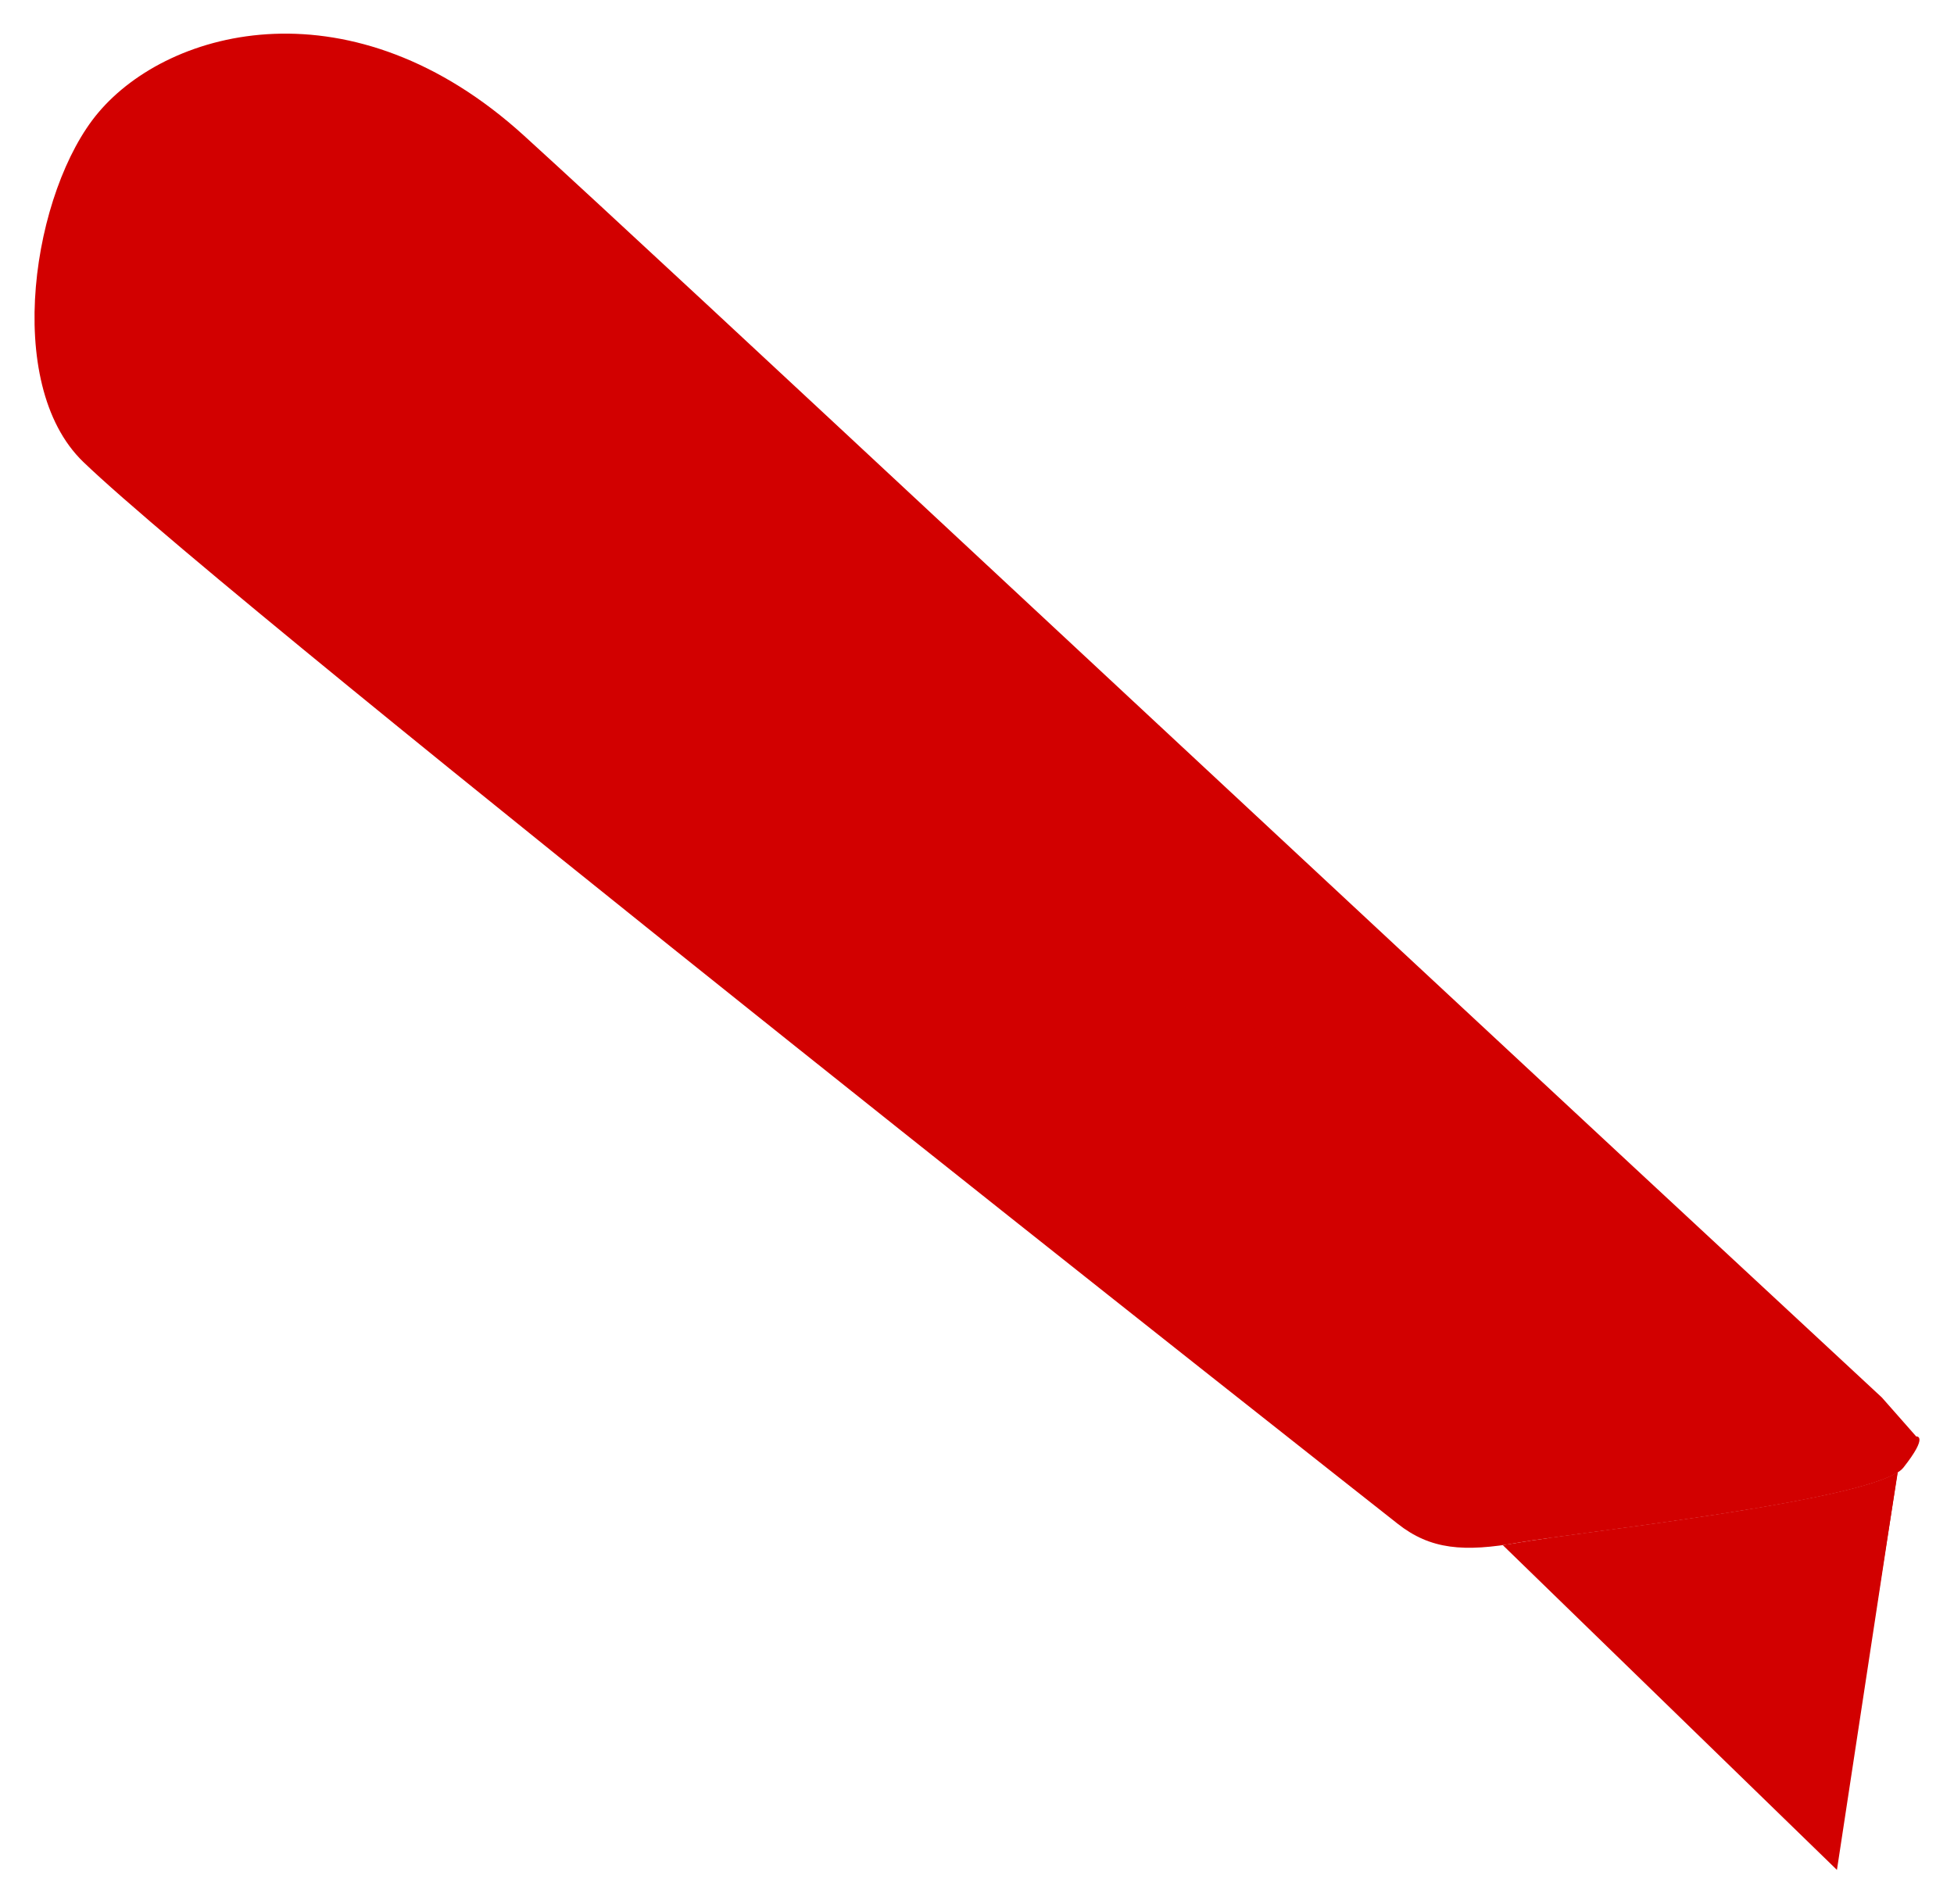
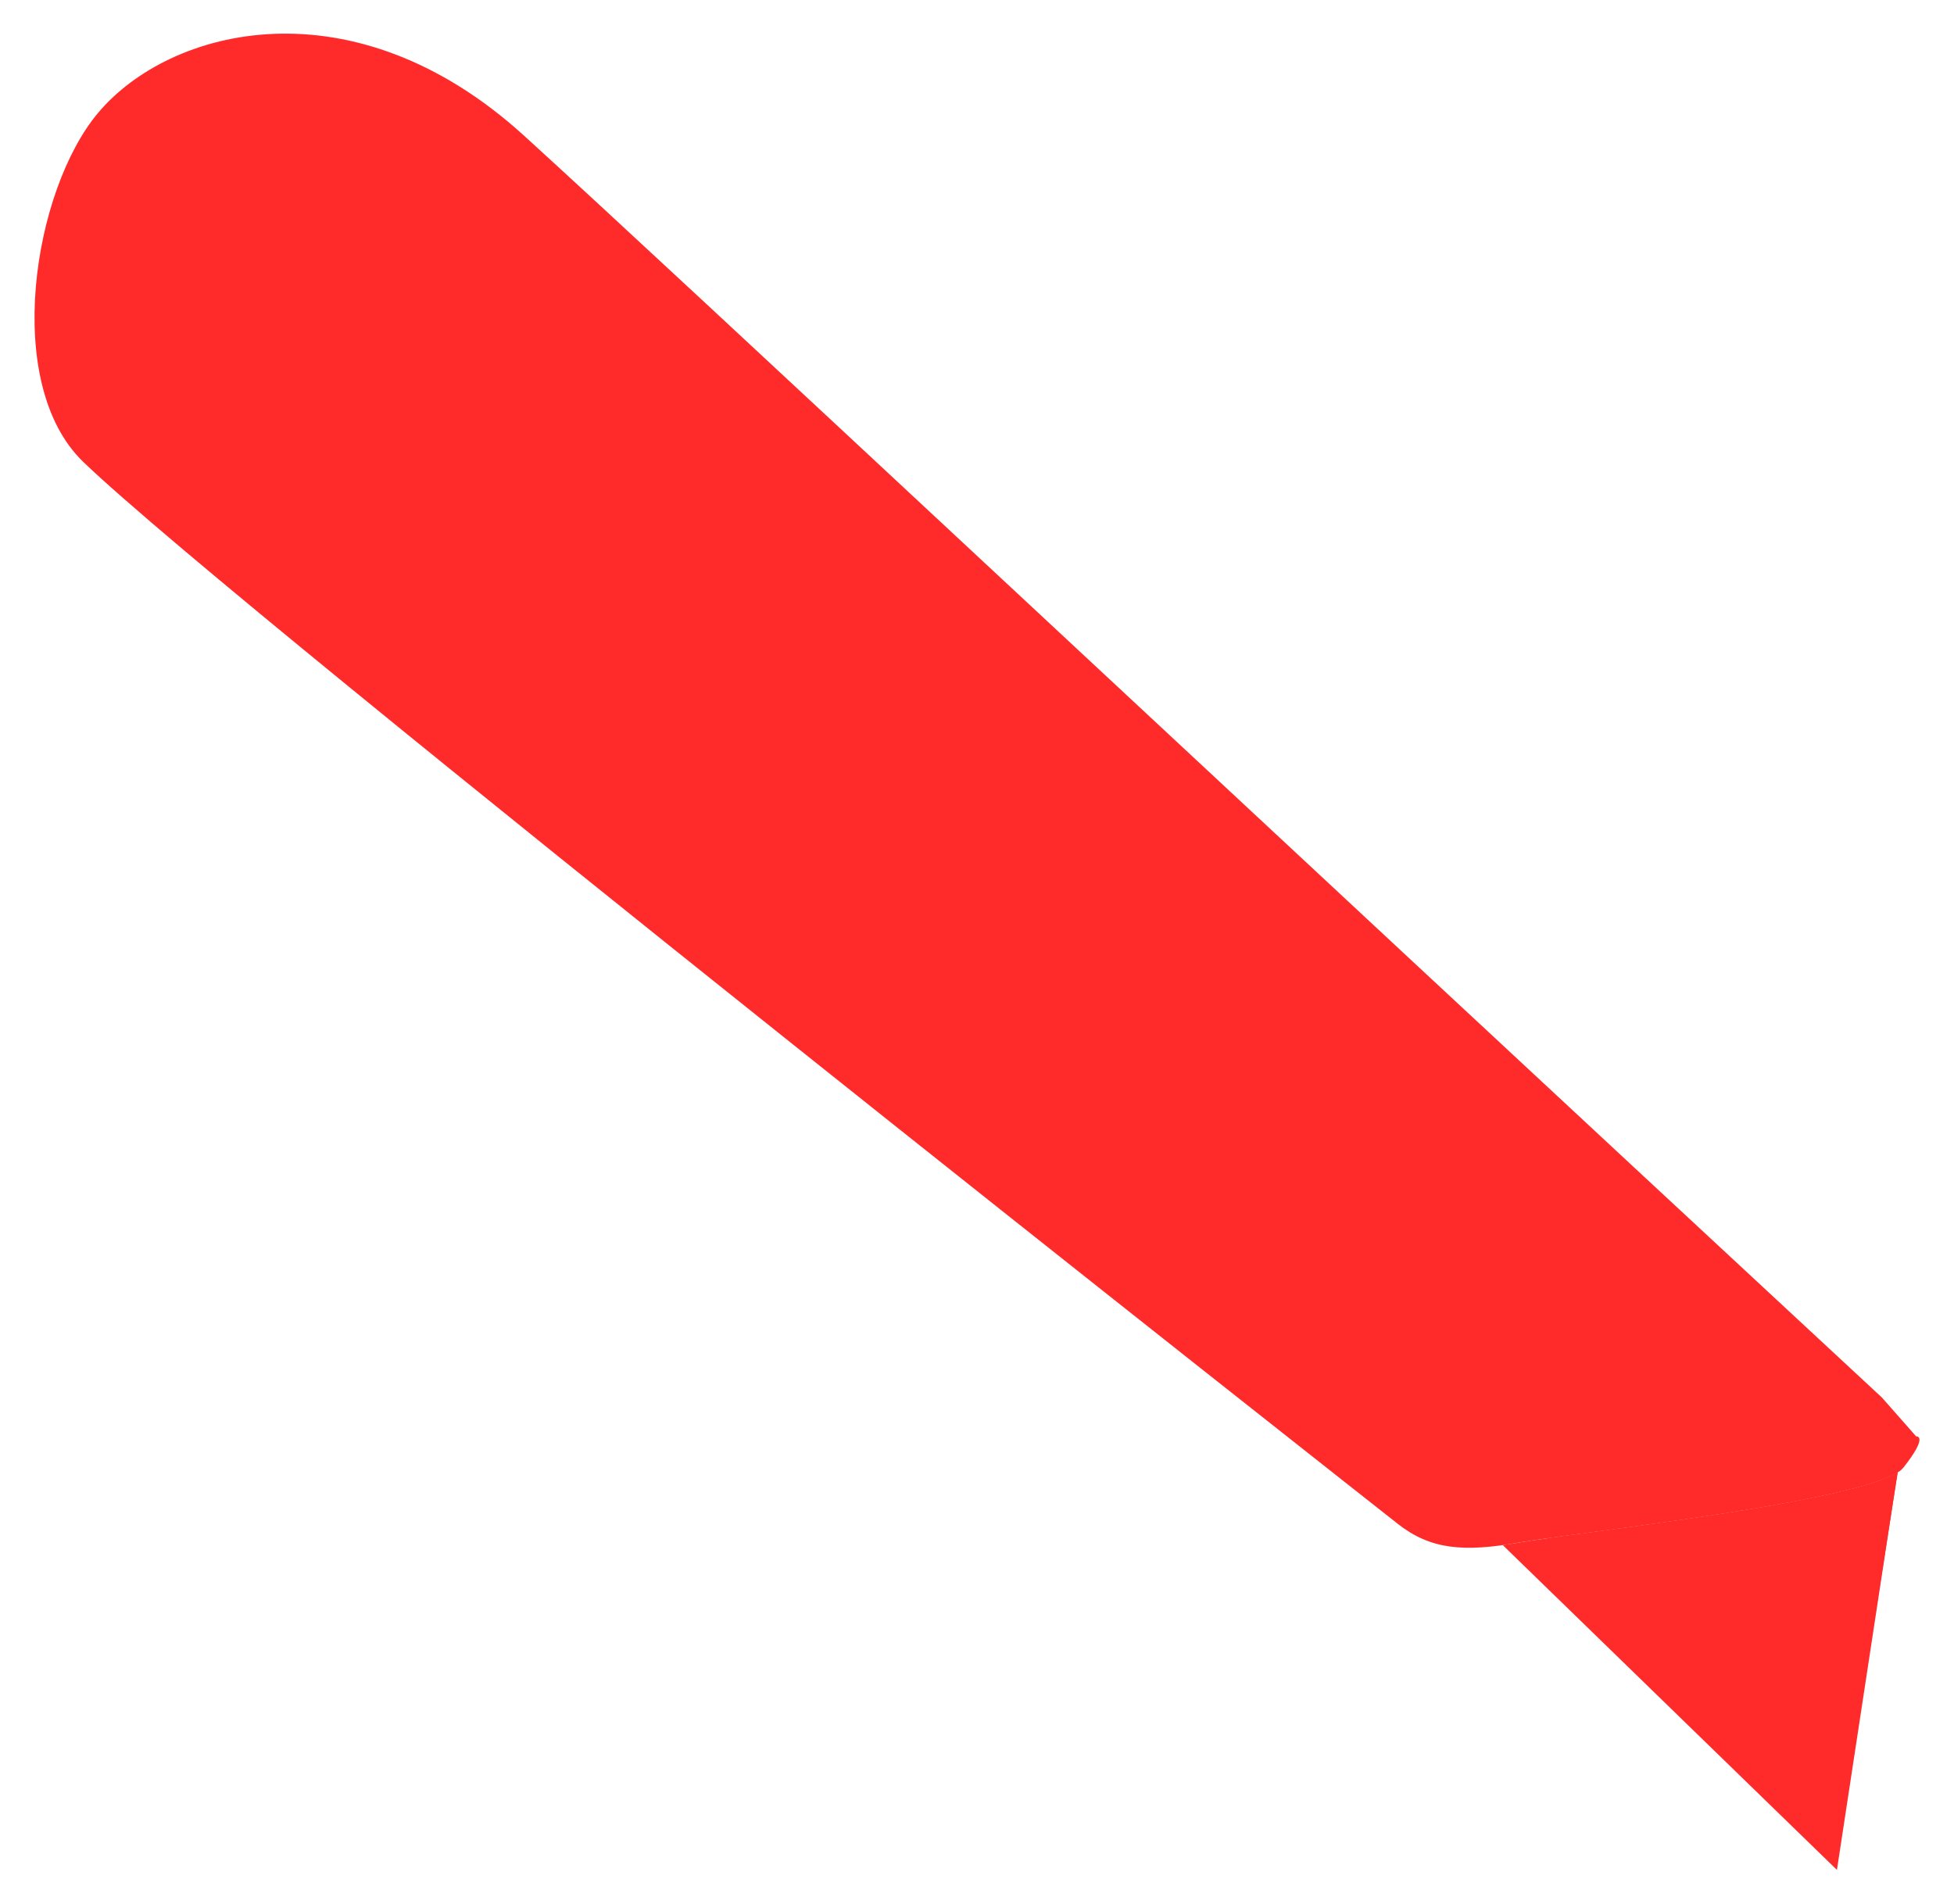
<svg xmlns="http://www.w3.org/2000/svg" width="85.843" height="83.626" id="svg2" version="1.1" viewBox="0 0 85.843 83.626">
  <defs id="defs4" />
  <g id="layer1" transform="translate(-159.5898,-496.4595)">
-     <g id="g65299-1-1" transform="matrix(0.2105778,0,0,0.2105778,-17.41918,314.6597)" style="fill:#d20000;fill-opacity:1;stroke:none;stroke-width:5.164;stroke-miterlimit:4;stroke-dasharray:none">
-       <path id="path2156-0-8" transform="translate(-1.2356376e-5,0)" d="m 1236.453,1170.523 c -10.235,6.489 -68.072,12.69 -78.998,14.629 -1.176,0.209 -2.276,0.372 -3.361,0.523 l 69.725,67.769 12.635,-82.922 z" style="fill:#d20000;fill-opacity:1;fill-rule:evenodd;stroke:none;stroke-width:5.164;stroke-miterlimit:4;stroke-dasharray:none" />
-       <path id="path2154-2-5" transform="translate(-1.2356376e-5,0)" d="m 1236.51,1170.486 c -8.85,5.712 -54.641,11.199 -73.086,13.768 l 61.125,61.75 11.961,-75.518 z" style="fill:#d20000;fill-opacity:1;fill-rule:evenodd;stroke:none;stroke-width:5.164;stroke-miterlimit:4;stroke-dasharray:none" />
-       <path d="m 1233.189,1154.884 c -143.15,-132.81 -250.95,-233.84 -283.26,-263.23 -35.638,-32.42 -73.801,-22.65 -88.835,-4.82 -13.616,16.127 -20.073,56.526 -3.152,72.851 32.102,30.972 267.39,216.14 274.23,221.54 6.84,5.402 13.801,5.964 25.283,3.927 11.482,-2.038 74.813,-8.783 80.216,-15.622 5.402,-6.84 2.682,-6.52 2.682,-6.52 l -7.159,-8.123 z" style="fill:#d20000;fill-opacity:1;fill-rule:evenodd;stroke:none;stroke-width:5.164;stroke-miterlimit:4;stroke-dasharray:none" id="path2150-9-0" />
-       <path d="m 1108.205,1090.082 a 15.805,14.049 38.304 0 1 -24.805,-19.593 15.805,14.049 38.304 0 1 24.805,19.593 z" style="fill:#d20000;fill-opacity:1;stroke:none;stroke-width:5.164;stroke-miterlimit:4;stroke-dasharray:none" id="path3726-9-5" />
-       <path d="m 1099.419,1075.685 c -4.046,-3.196 -8.197,-5.981 -12.326,-8.342 -1.399,0.794 -2.667,1.813 -3.704,3.127 -0.079,0.099 -0.133,0.213 -0.208,0.314 4.511,2.319 9.018,5.171 13.333,8.58 4.316,3.409 8.134,7.132 11.435,10.983 0.081,-0.096 0.178,-0.176 0.257,-0.275 1.038,-1.314 1.736,-2.784 2.184,-4.328 -3.254,-3.47 -6.924,-6.863 -10.97,-10.059 z" style="opacity:0.8;fill:#d20000;fill-opacity:1;stroke:none;stroke-width:5.164;stroke-miterlimit:4;stroke-dasharray:none" id="path3728-4-9" />
+     <g id="g65299-1-1" transform="matrix(0.2105778,0,0,0.2105778,-17.41918,314.6597)" style="fill:#ff2a2a;fill-opacity:1;stroke:none;stroke-width:5.164;stroke-miterlimit:4;stroke-dasharray:none">
+       <path id="path2156-0-8" transform="translate(-1.2356376e-5,0)" d="m 1236.453,1170.523 c -10.235,6.489 -68.072,12.69 -78.998,14.629 -1.176,0.209 -2.276,0.372 -3.361,0.523 l 69.725,67.769 12.635,-82.922 z" style="fill:#ff2a2a;fill-opacity:1;fill-rule:evenodd;stroke:none;stroke-width:5.164;stroke-miterlimit:4;stroke-dasharray:none" />
+       <path id="path2154-2-5" transform="translate(-1.2356376e-5,0)" d="m 1236.51,1170.486 c -8.85,5.712 -54.641,11.199 -73.086,13.768 l 61.125,61.75 11.961,-75.518 z" style="fill:#ff2a2a;fill-opacity:1;fill-rule:evenodd;stroke:none;stroke-width:5.164;stroke-miterlimit:4;stroke-dasharray:none" />
+       <path d="m 1233.189,1154.884 c -143.15,-132.81 -250.95,-233.84 -283.26,-263.23 -35.638,-32.42 -73.801,-22.65 -88.835,-4.82 -13.616,16.127 -20.073,56.526 -3.152,72.851 32.102,30.972 267.39,216.14 274.23,221.54 6.84,5.402 13.801,5.964 25.283,3.927 11.482,-2.038 74.813,-8.783 80.216,-15.622 5.402,-6.84 2.682,-6.52 2.682,-6.52 l -7.159,-8.123 z" style="fill:#ff2a2a;fill-opacity:1;fill-rule:evenodd;stroke:none;stroke-width:5.164;stroke-miterlimit:4;stroke-dasharray:none" id="path2150-9-0" />
+       <path d="m 1108.205,1090.082 a 15.805,14.049 38.304 0 1 -24.805,-19.593 15.805,14.049 38.304 0 1 24.805,19.593 z" style="fill:#ff2a2a;fill-opacity:1;stroke:none;stroke-width:5.164;stroke-miterlimit:4;stroke-dasharray:none" id="path3726-9-5" />
+       <path d="m 1099.419,1075.685 c -4.046,-3.196 -8.197,-5.981 -12.326,-8.342 -1.399,0.794 -2.667,1.813 -3.704,3.127 -0.079,0.099 -0.133,0.213 -0.208,0.314 4.511,2.319 9.018,5.171 13.333,8.58 4.316,3.409 8.134,7.132 11.435,10.983 0.081,-0.096 0.178,-0.176 0.257,-0.275 1.038,-1.314 1.736,-2.784 2.184,-4.328 -3.254,-3.47 -6.924,-6.863 -10.97,-10.059 z" style="opacity:0.8;fill:#ff2a2a;fill-opacity:1;stroke:none;stroke-width:5.164;stroke-miterlimit:4;stroke-dasharray:none" id="path3728-4-9" />
    </g>
  </g>
</svg>
